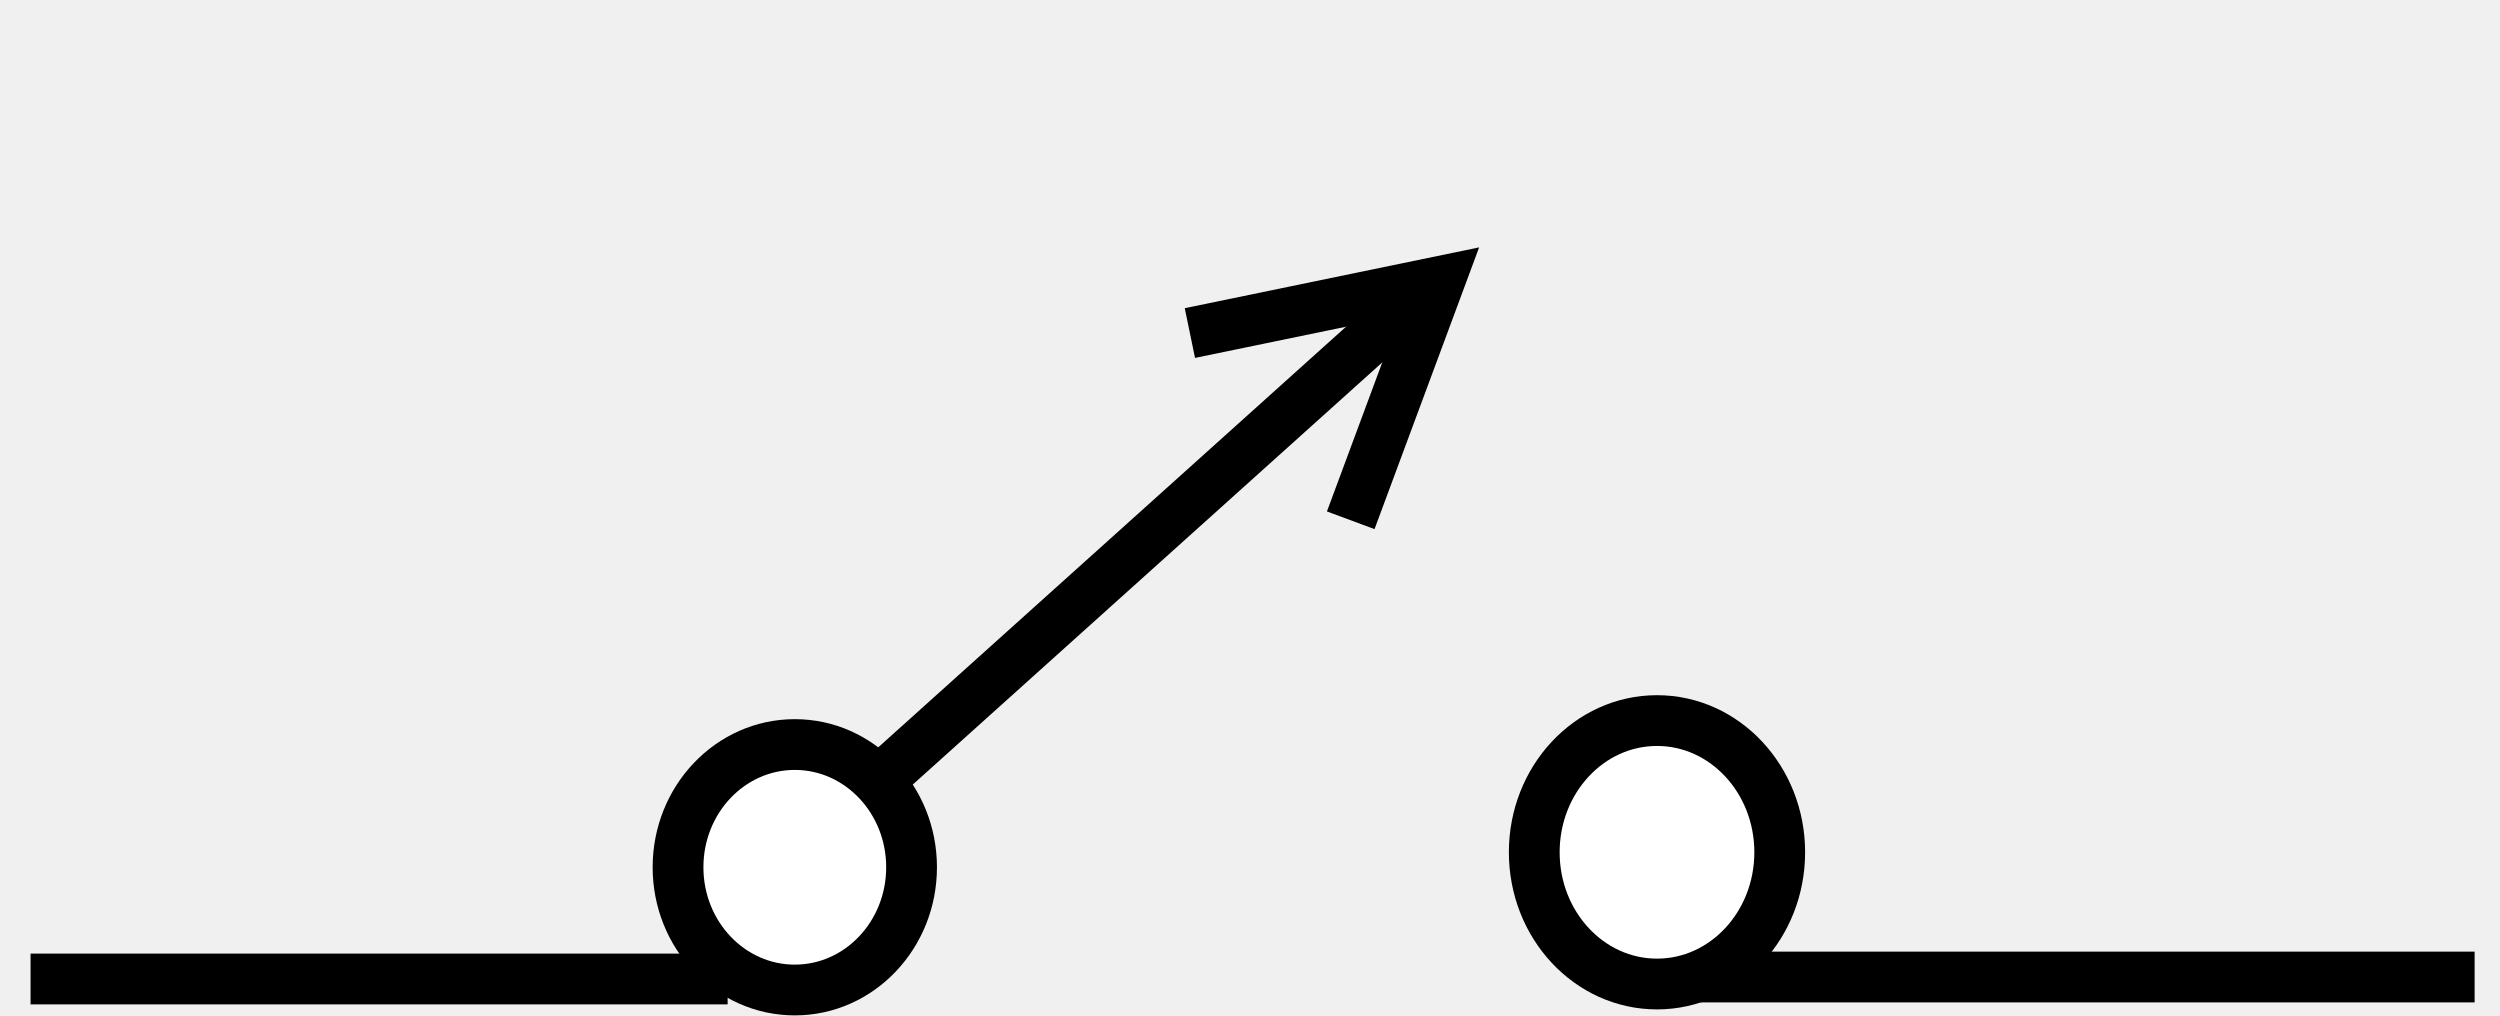
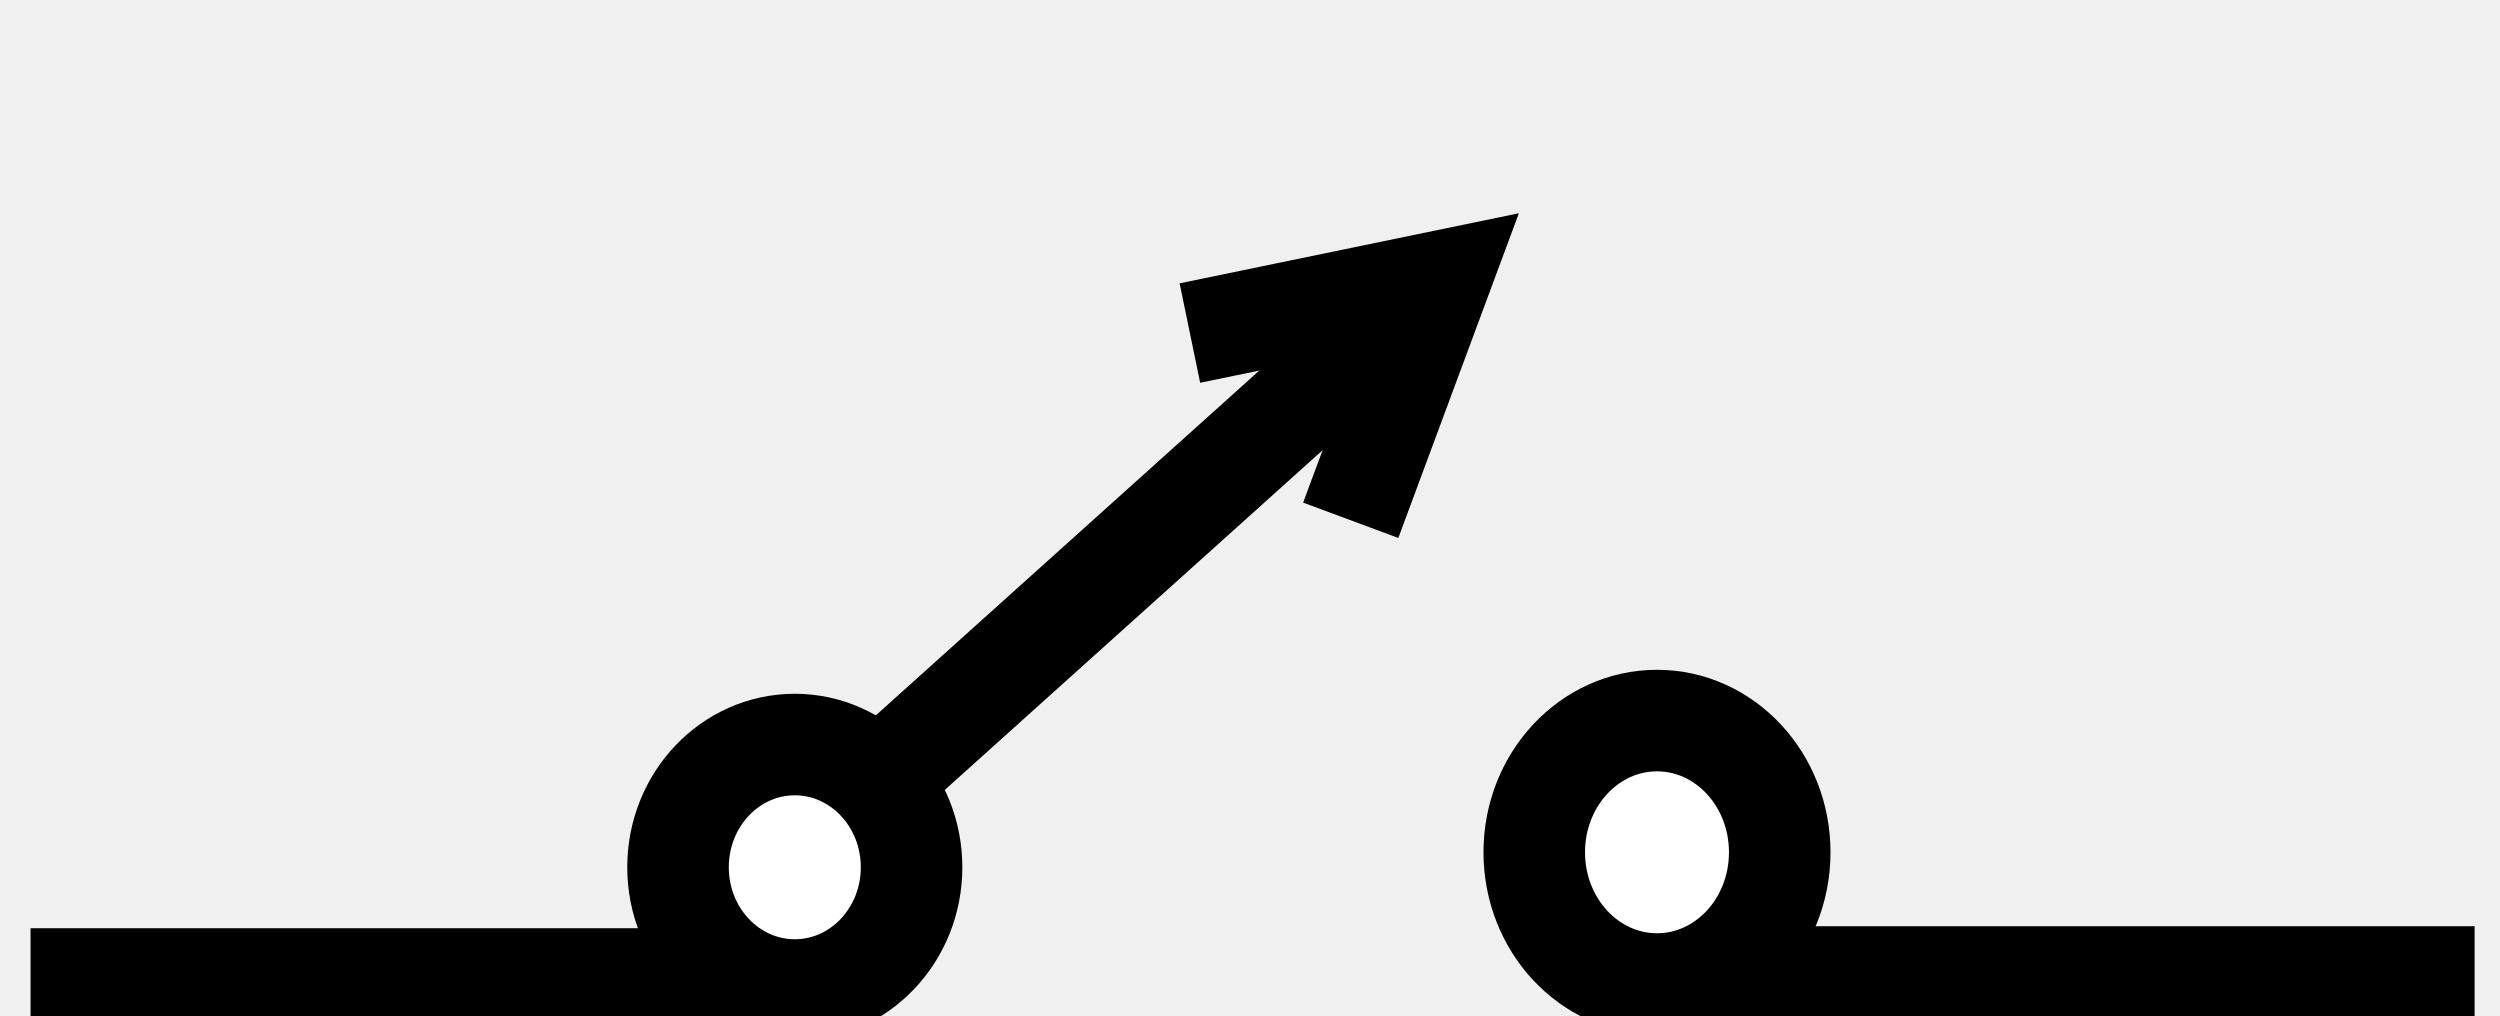
<svg xmlns="http://www.w3.org/2000/svg" version="1.0" width="49.242" height="20" id="svg2160">
  <defs id="defs2162" />
-   <g id="g2173">
-     <path d="M 17.955,17.082 C 17.955,18.418 16.925,19.5 15.655,19.5 C 14.385,19.5 13.355,18.418 13.355,17.082 C 13.355,15.747 14.385,14.665 15.655,14.665 C 16.925,14.665 17.955,15.747 17.955,17.082 L 17.955,17.082 z" id="path3791" style="fill:#ffffff;fill-rule:evenodd;stroke:#000000;stroke-width:1px;stroke-linecap:butt;stroke-linejoin:miter;stroke-opacity:1" />
-     <path d="M 35.055,16.787 C 35.055,18.22 33.973,19.382 32.638,19.382 C 31.302,19.382 30.22,18.22 30.22,16.787 C 30.22,15.355 31.302,14.193 32.638,14.193 C 33.973,14.193 35.055,15.355 35.055,16.787 L 35.055,16.787 z" id="path3793" style="fill:#ffffff;fill-rule:evenodd;stroke:#000000;stroke-width:1px;stroke-linecap:butt;stroke-linejoin:miter;stroke-opacity:1" />
-     <path d="M 14.332,19.283 L 0.602,19.283" id="path3795" style="fill:none;fill-rule:evenodd;stroke:#000000;stroke-width:1px;stroke-linecap:butt;stroke-linejoin:miter;stroke-opacity:1" />
-     <path d="M 33.482,19.244 L 48.742,19.244" id="path3797" style="fill:none;fill-rule:evenodd;stroke:#000000;stroke-width:1px;stroke-linecap:butt;stroke-linejoin:miter;stroke-opacity:1" />
-     <path d="M 17.319,15.374 L 27.988,5.781" id="path3815" style="fill:none;fill-rule:evenodd;stroke:#000000;stroke-width:1px;stroke-linecap:butt;stroke-linejoin:miter;stroke-opacity:1" />
-     <path d="M 23.437,6.56 L 28.351,5.545 L 26.605,10.248" id="path3817" style="fill:none;fill-rule:evenodd;stroke:#000000;stroke-width:1px;stroke-linecap:butt;stroke-linejoin:miter;stroke-opacity:1" />
+   <g connects="0,20;50,20" id="g2173">
+     <path d="M 17.955,17.082 C 17.955,18.418 16.925,19.5 15.655,19.5 C 14.385,19.5 13.355,18.418 13.355,17.082 C 13.355,15.747 14.385,14.665 15.655,14.665 C 16.925,14.665 17.955,15.747 17.955,17.082 L 17.955,17.082 z" id="path3791" style="fill:#ffffff;fill-rule:evenodd;stroke:#000000;stroke-width:2px;stroke-linecap:butt;stroke-linejoin:miter;stroke-opacity:1" />
+     <path d="M 35.055,16.787 C 35.055,18.22 33.973,19.382 32.638,19.382 C 31.302,19.382 30.22,18.22 30.22,16.787 C 30.22,15.355 31.302,14.193 32.638,14.193 C 33.973,14.193 35.055,15.355 35.055,16.787 L 35.055,16.787 z" id="path3793" style="fill:#ffffff;fill-rule:evenodd;stroke:#000000;stroke-width:2px;stroke-linecap:butt;stroke-linejoin:miter;stroke-opacity:1" />
+     <path d="M 14.332,19.283 L 0.602,19.283" id="path3795" style="fill:none;fill-rule:evenodd;stroke:#000000;stroke-width:2px;stroke-linecap:butt;stroke-linejoin:miter;stroke-opacity:1" />
+     <path d="M 33.482,19.244 L 48.742,19.244" id="path3797" style="fill:none;fill-rule:evenodd;stroke:#000000;stroke-width:2px;stroke-linecap:butt;stroke-linejoin:miter;stroke-opacity:1" />
+     <path d="M 17.319,15.374 L 27.988,5.781" id="path3815" style="fill:none;fill-rule:evenodd;stroke:#000000;stroke-width:2px;stroke-linecap:butt;stroke-linejoin:miter;stroke-opacity:1" />
+     <path d="M 23.437,6.56 L 28.351,5.545 L 26.605,10.248" id="path3817" style="fill:none;fill-rule:evenodd;stroke:#000000;stroke-width:2px;stroke-linecap:butt;stroke-linejoin:miter;stroke-opacity:1" />
    <rect width="49" height="20" rx="0.169" ry="0.169" x="0" y="0" id="rect2164" style="fill:none;fill-opacity:1;stroke:none;stroke-width:0.6;stroke-miterlimit:4;stroke-dasharray:none;stroke-opacity:1" />
  </g>
</svg>
